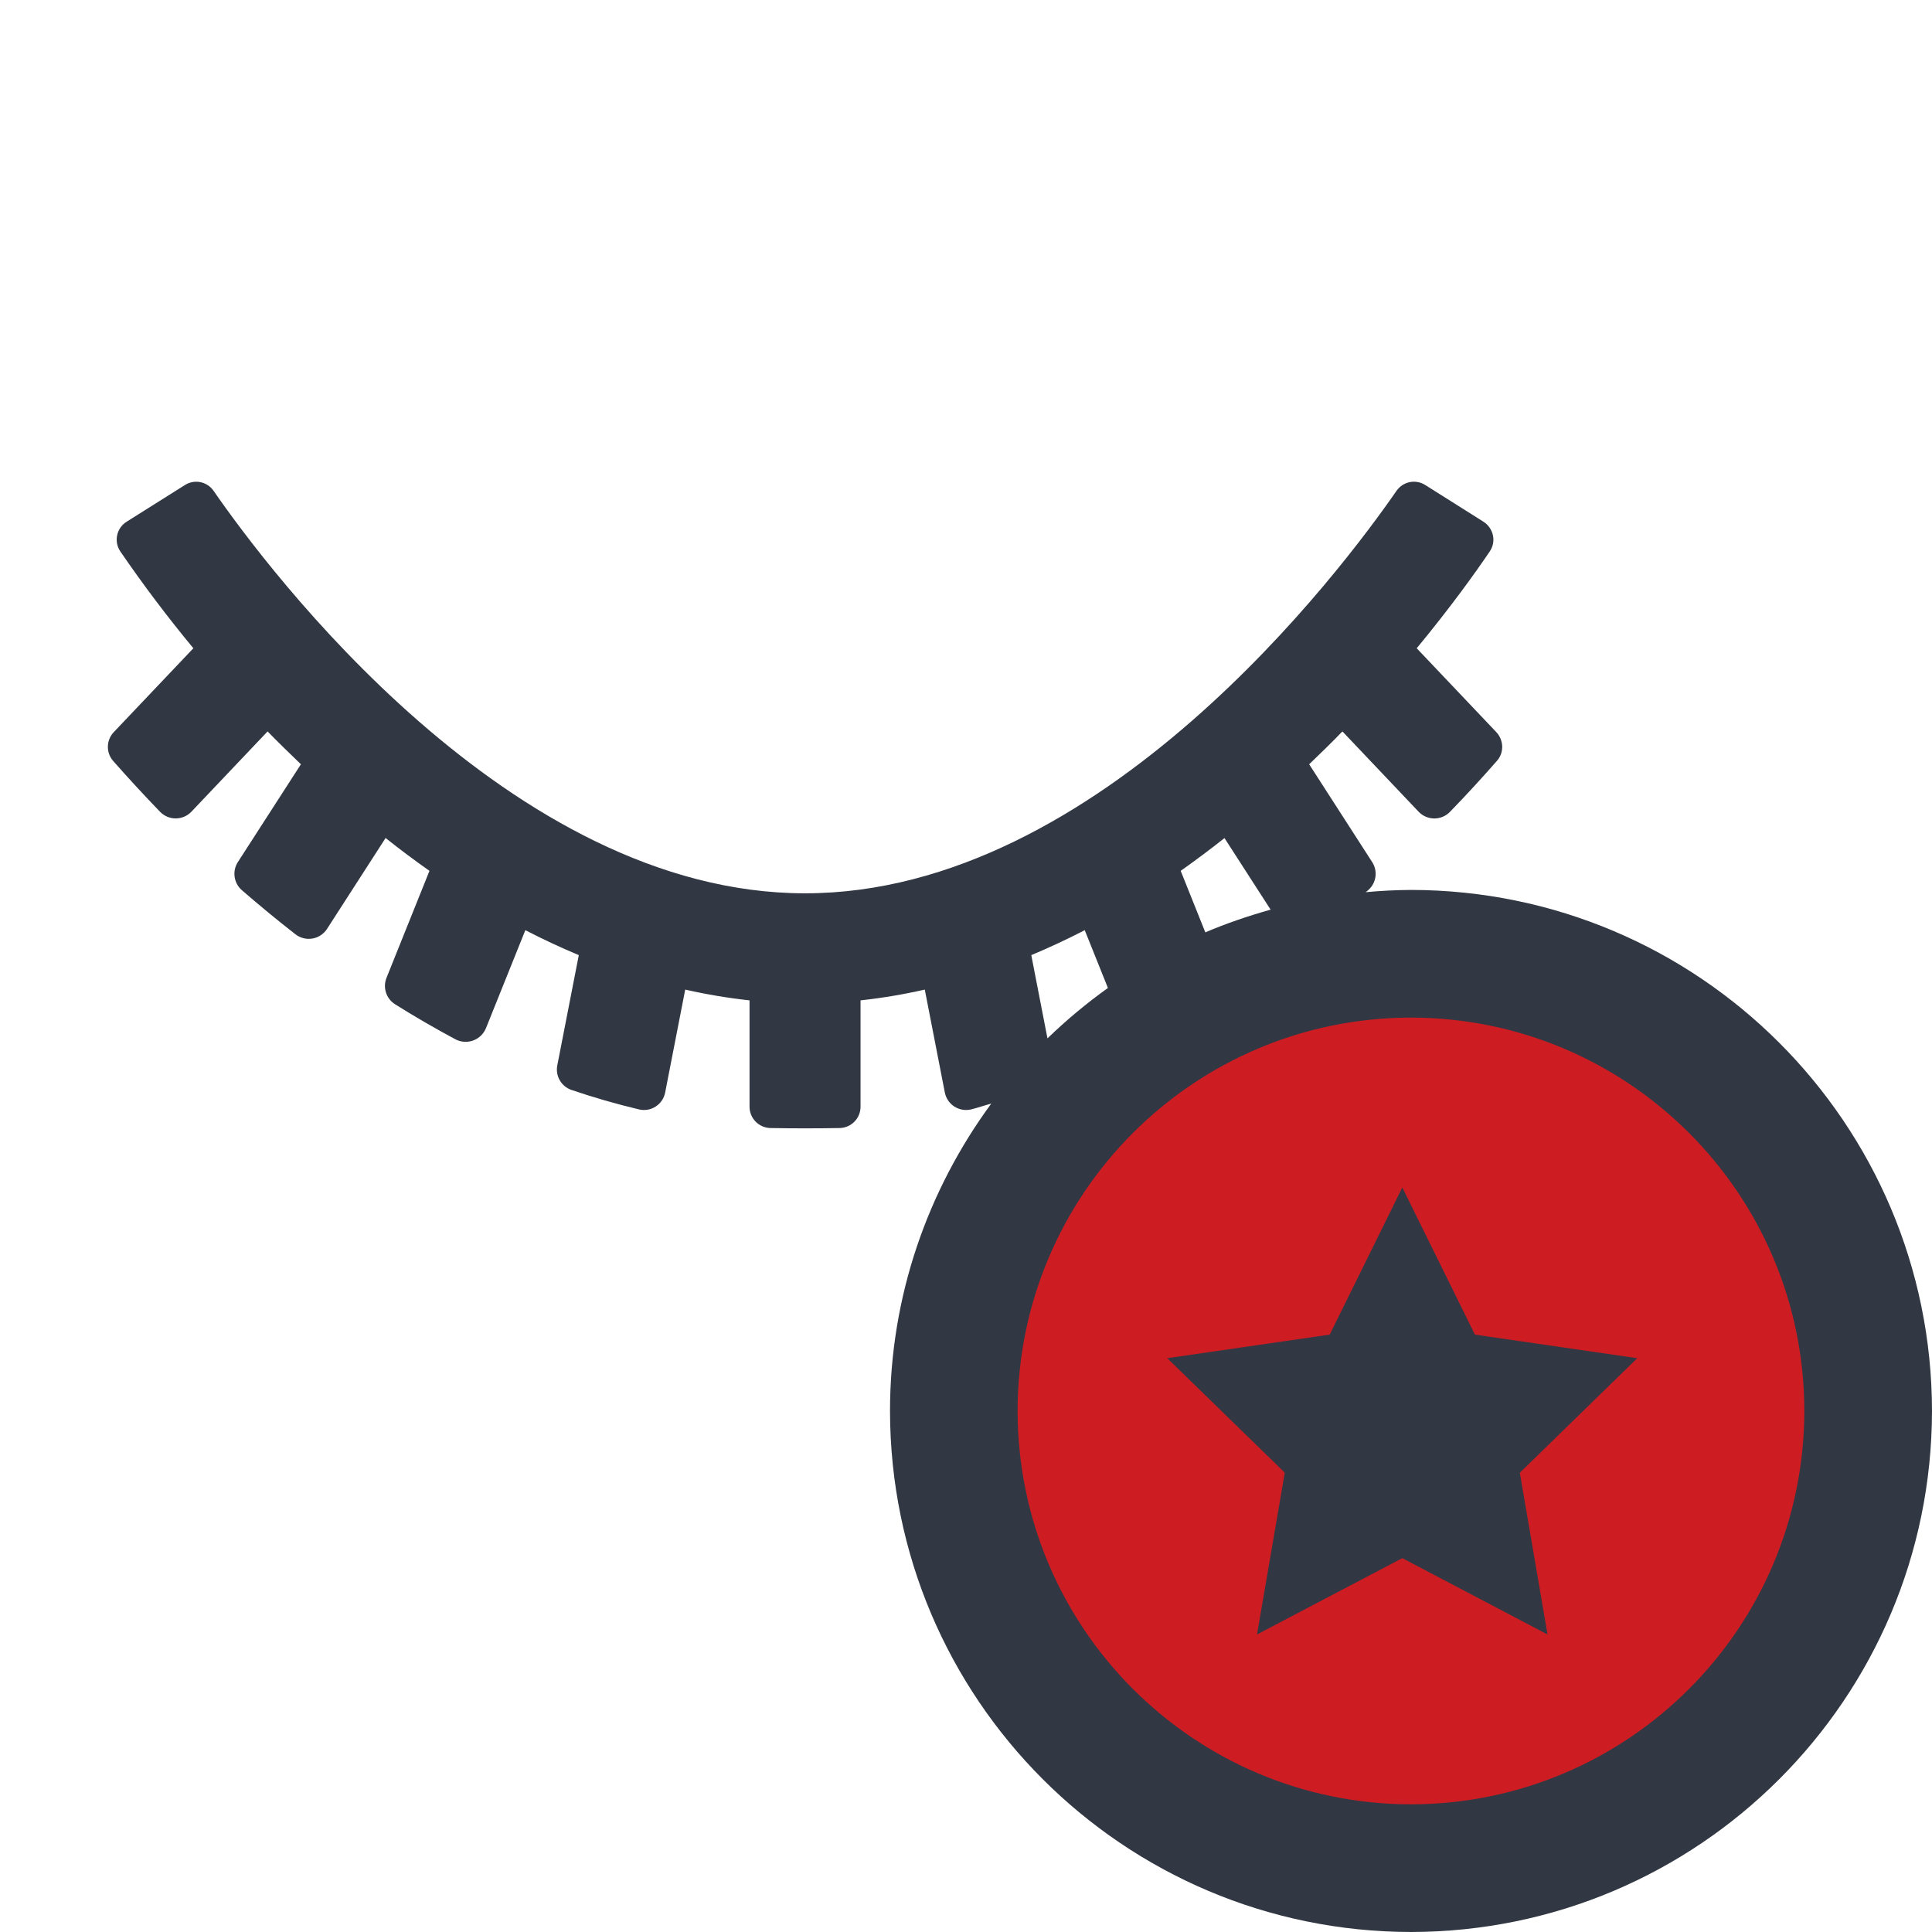
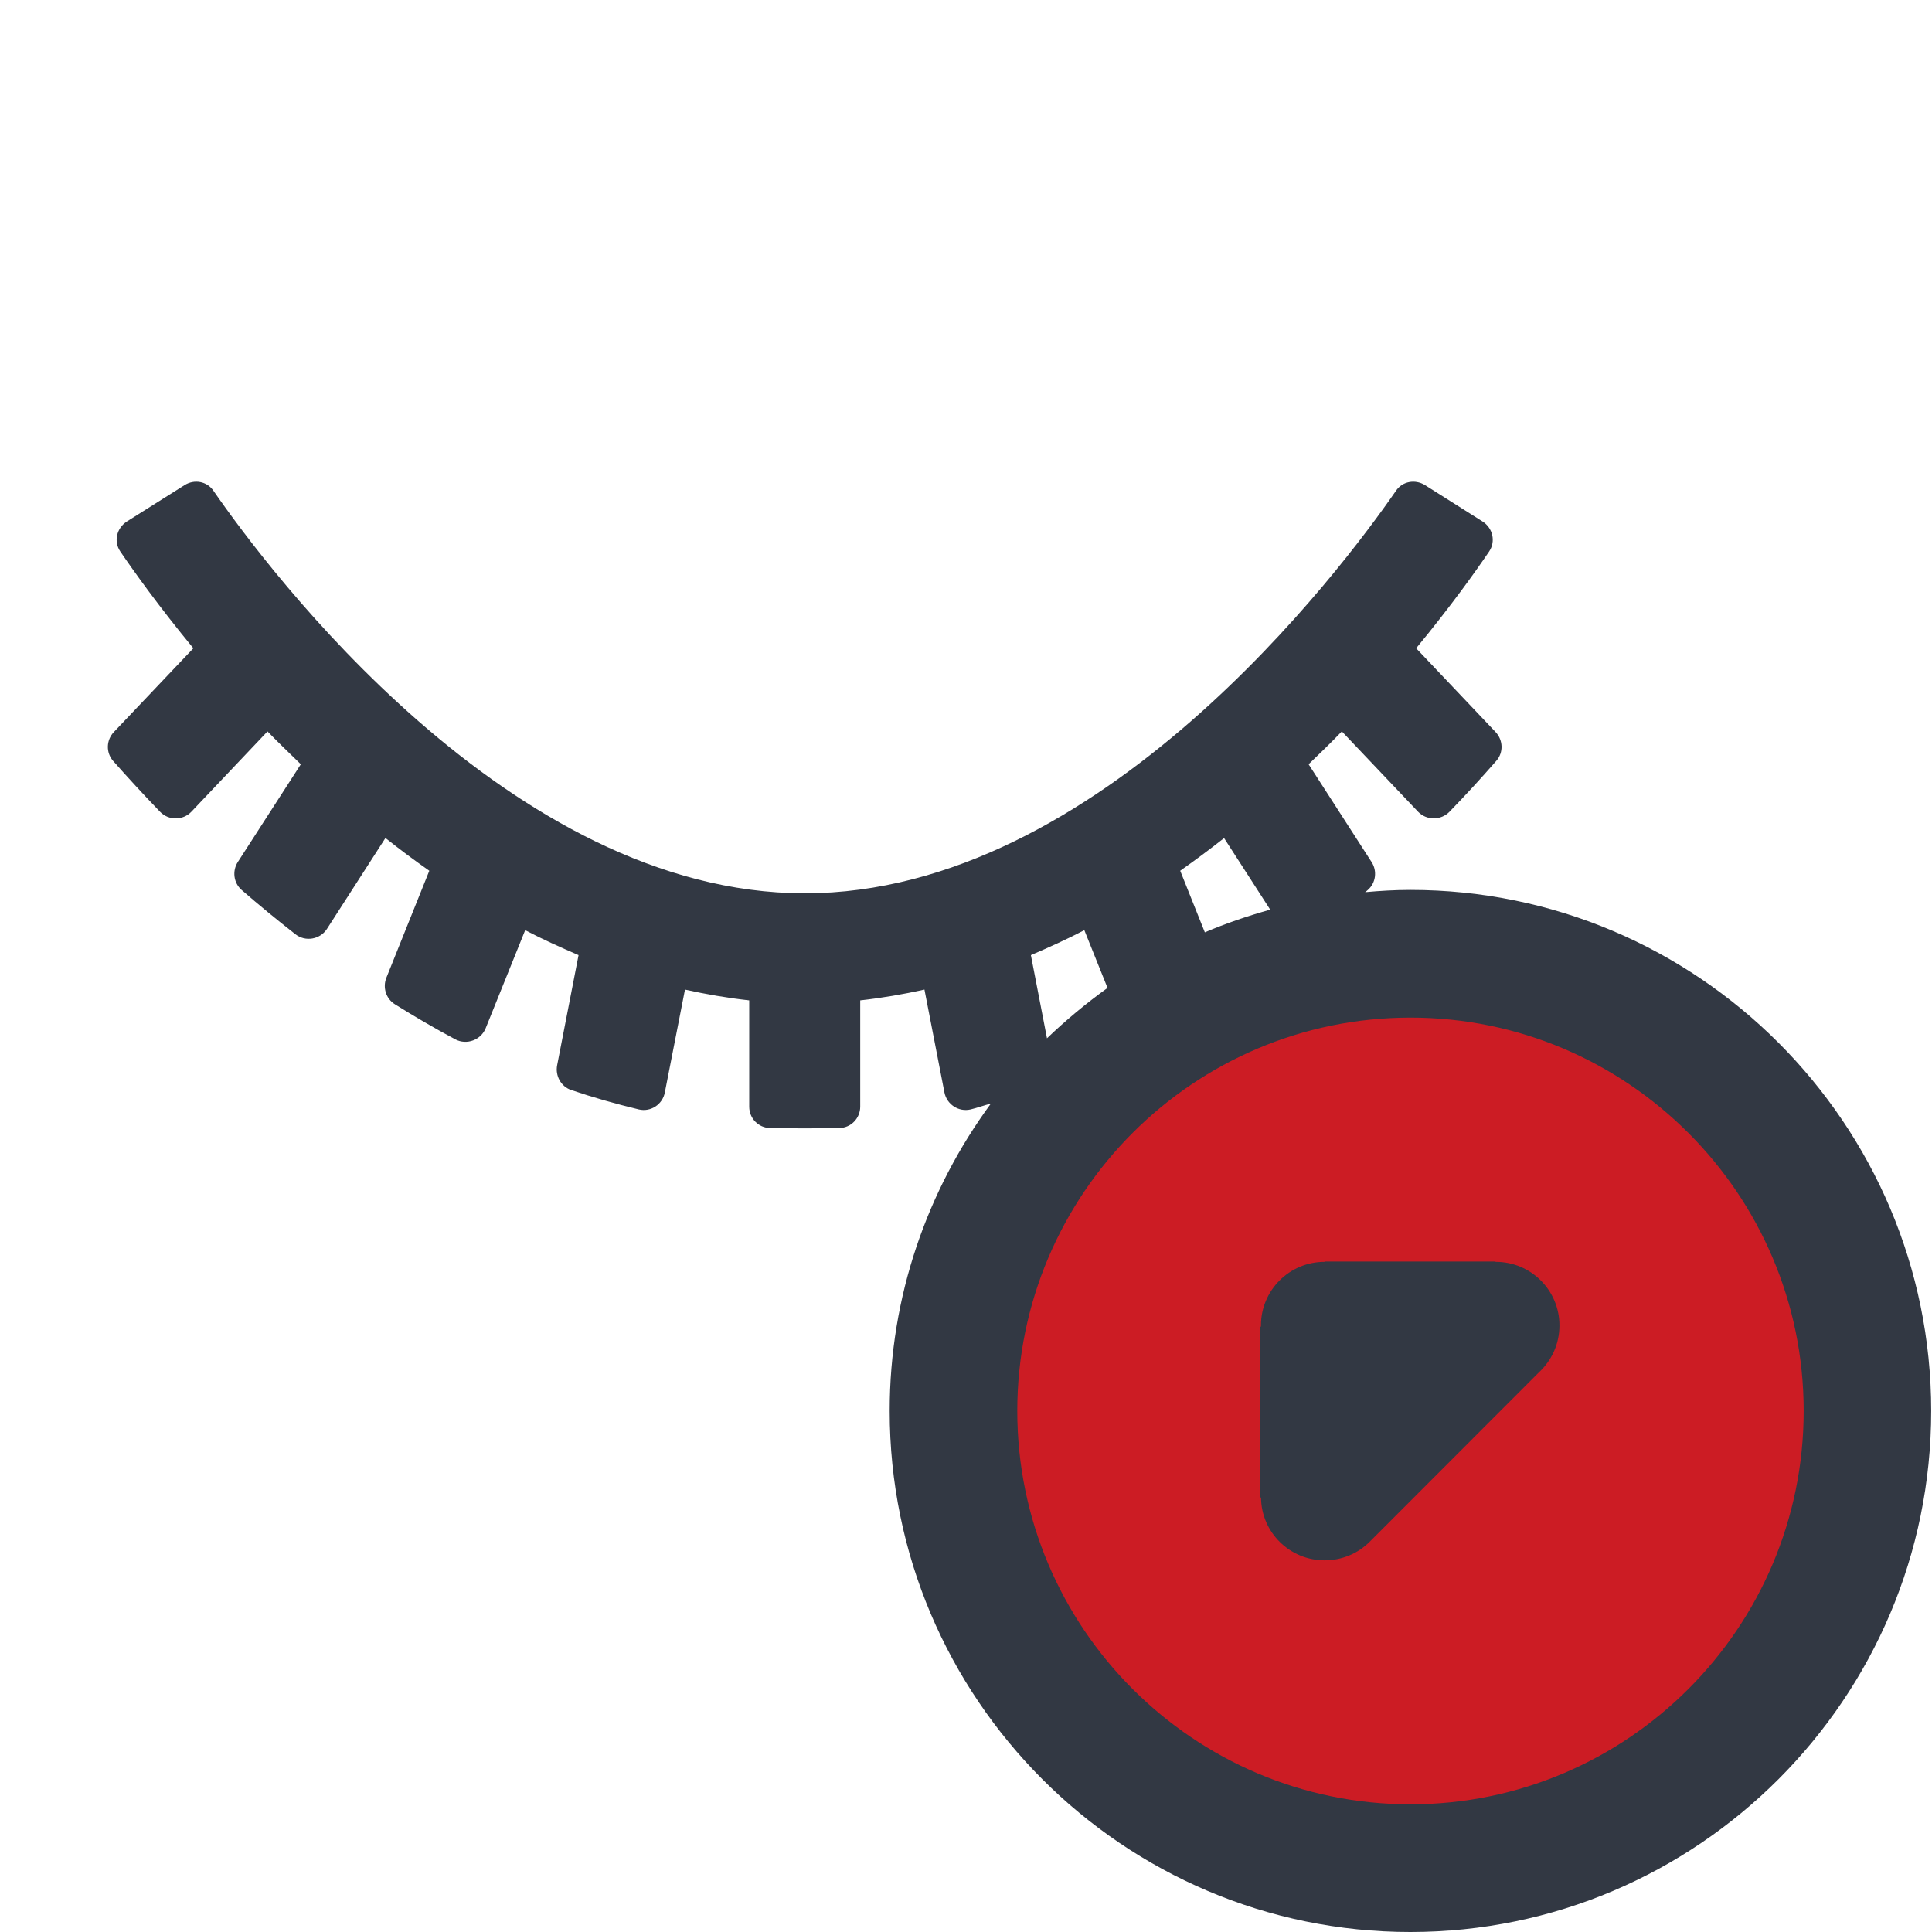
<svg xmlns="http://www.w3.org/2000/svg" width="24" height="24" viewBox="0 0 24 24">
  <g fill="none" fill-rule="evenodd">
-     <path fill="#CE1C23" d="M23.114 17.527a5.693 5.693 0 0 0-5.694-5.693 5.693 5.693 0 1 0 5.694 5.693" />
-     <path fill="#323843" d="M17.528 22.414a4.892 4.892 0 0 0 4.886-4.886 4.891 4.891 0 0 0-4.886-4.887 4.892 4.892 0 0 0-4.887 4.887 4.892 4.892 0 0 0 4.887 4.886zm-4.053-10.859a9.12 9.12 0 0 1-.664.31l.201 1.034a6.61 6.61 0 0 1 .751-.626l-.288-.718zm1.736-1.144a12.62 12.62 0 0 1-.544.407l.306.764c.262-.112.534-.204.811-.282l-.573-.889zm2.317.644A6.48 6.48 0 0 1 24 17.528 6.48 6.48 0 0 1 17.528 24a6.48 6.48 0 0 1-6.472-6.472c0-1.429.471-2.747 1.258-3.819-.085.023-.167.052-.253.073a.269.269 0 0 1-.324-.21l-.249-1.279a6.992 6.992 0 0 1-.798.134v1.32a.265.265 0 0 1-.26.266 24.54 24.54 0 0 1-.859 0 .265.265 0 0 1-.26-.266v-1.32a7.029 7.029 0 0 1-.799-.134l-.249 1.278a.268.268 0 0 1-.323.211 9.293 9.293 0 0 1-.843-.243.268.268 0 0 1-.174-.305l.267-1.369a9.12 9.12 0 0 1-.664-.31l-.489 1.217a.273.273 0 0 1-.377.14 12.636 12.636 0 0 1-.753-.437.27.27 0 0 1-.105-.33l.533-1.327a11.366 11.366 0 0 1-.545-.408l-.728 1.13a.27.27 0 0 1-.392.066 16.326 16.326 0 0 1-.668-.55.27.27 0 0 1-.046-.349l.782-1.213c-.142-.137-.283-.273-.414-.408l-.947.998a.27.27 0 0 1-.388.001 18.984 18.984 0 0 1-.585-.634.266.266 0 0 1 .011-.358l.987-1.04a16.5 16.5 0 0 1-.908-1.204.262.262 0 0 1 .082-.37l.72-.453a.262.262 0 0 1 .357.071c.671.97 3.678 5 7.348 5s6.676-4.03 7.347-5a.263.263 0 0 1 .36-.07l.717.452c.127.08.166.246.082.37-.17.252-.48.686-.908 1.204l.987 1.04c.095.1.101.255.01.358-.18.206-.376.42-.584.634a.27.27 0 0 1-.388 0l-.948-.999c-.13.135-.27.271-.413.408l.782 1.214a.268.268 0 0 1-.046.347c-.01.01-.023.02-.034.028a6.55 6.55 0 0 1 .563-.028zm.794 5.524l2.017.293-1.459 1.423.344 2.009-1.804-.948-1.805.948.345-2.01-1.46-1.422 2.018-.293.902-1.828.902 1.828z" />
+     <path fill="#CC1C24" d="M23.222 17.528c0-3.145-2.549-5.693-5.694-5.693-3.144 0-5.693 2.548-5.693 5.693 0 3.145 2.55 5.694 5.693 5.694 3.145 0 5.694-2.55 5.694-5.694" />
+     <path fill="#323843" d="M17.013 19.154c-.143.142-.34.229-.558.229-.434 0-.787-.348-.79-.781h-.009V16.48h.008v-.015c0-.436.353-.79.79-.79v-.004h2.123v.004h.004c.437 0 .791.354.791.79 0 .23-.097.436-.254.582l-2.105 2.107z" />
+     <path fill="#323843" d="M17.522 22.414c2.693 0 4.884-2.192 4.884-4.887 0-2.694-2.191-4.886-4.884-4.886-2.694 0-4.885 2.192-4.885 4.886 0 2.695 2.191 4.887 4.885 4.887zM13.47 11.555c-.216.113-.438.213-.664.31l.2 1.033c.235-.226.487-.434.752-.626l-.288-.717zm1.736-1.144c-.177.14-.358.274-.545.406l.306.765c.262-.112.534-.204.812-.282l-.573-.889zm2.315.644c3.566 0 6.469 2.904 6.469 6.472 0 3.57-2.903 6.473-6.47 6.473-3.567 0-6.468-2.903-6.468-6.473 0-1.428.47-2.746 1.257-3.818-.085.022-.167.052-.253.073-.147.034-.295-.062-.324-.212l-.248-1.277c-.261.058-.527.104-.798.134v1.32c0 .145-.115.263-.26.266-.253.005-.607.005-.859 0-.146-.003-.26-.12-.26-.266v-1.32c-.271-.03-.536-.076-.798-.134l-.25 1.277c-.028.15-.175.246-.322.212-.287-.069-.569-.149-.843-.242-.125-.043-.198-.176-.173-.307l.266-1.368c-.224-.097-.448-.197-.663-.31l-.49 1.216c-.058.148-.236.214-.376.141-.258-.138-.509-.284-.753-.437-.11-.069-.154-.209-.105-.33l.533-1.328c-.188-.132-.369-.267-.545-.407l-.727 1.13c-.085.131-.268.163-.392.065-.23-.18-.455-.364-.668-.55-.1-.088-.118-.237-.046-.348l.782-1.213c-.142-.138-.283-.273-.414-.408l-.946.998c-.105.11-.283.11-.388.001-.208-.216-.403-.428-.585-.634-.09-.104-.084-.259.011-.358l.987-1.04c-.428-.519-.737-.952-.908-1.203-.085-.125-.045-.29.082-.372l.719-.453c.12-.074.276-.047.357.072.671.97 3.677 5 7.345 5 3.668 0 6.673-4.03 7.344-5 .08-.119.238-.146.359-.072l.717.453c.127.081.166.247.082.372-.17.251-.48.685-.907 1.203l.986 1.04c.095.1.101.255.01.358-.18.206-.375.42-.583.634-.106.108-.283.108-.388 0l-.948-.999c-.13.135-.27.271-.413.408l.782 1.214c.072.11.054.26-.046.347-.01.01-.023.02-.034.028.186-.017.373-.028.563-.028z" />
  </g>
</svg>
